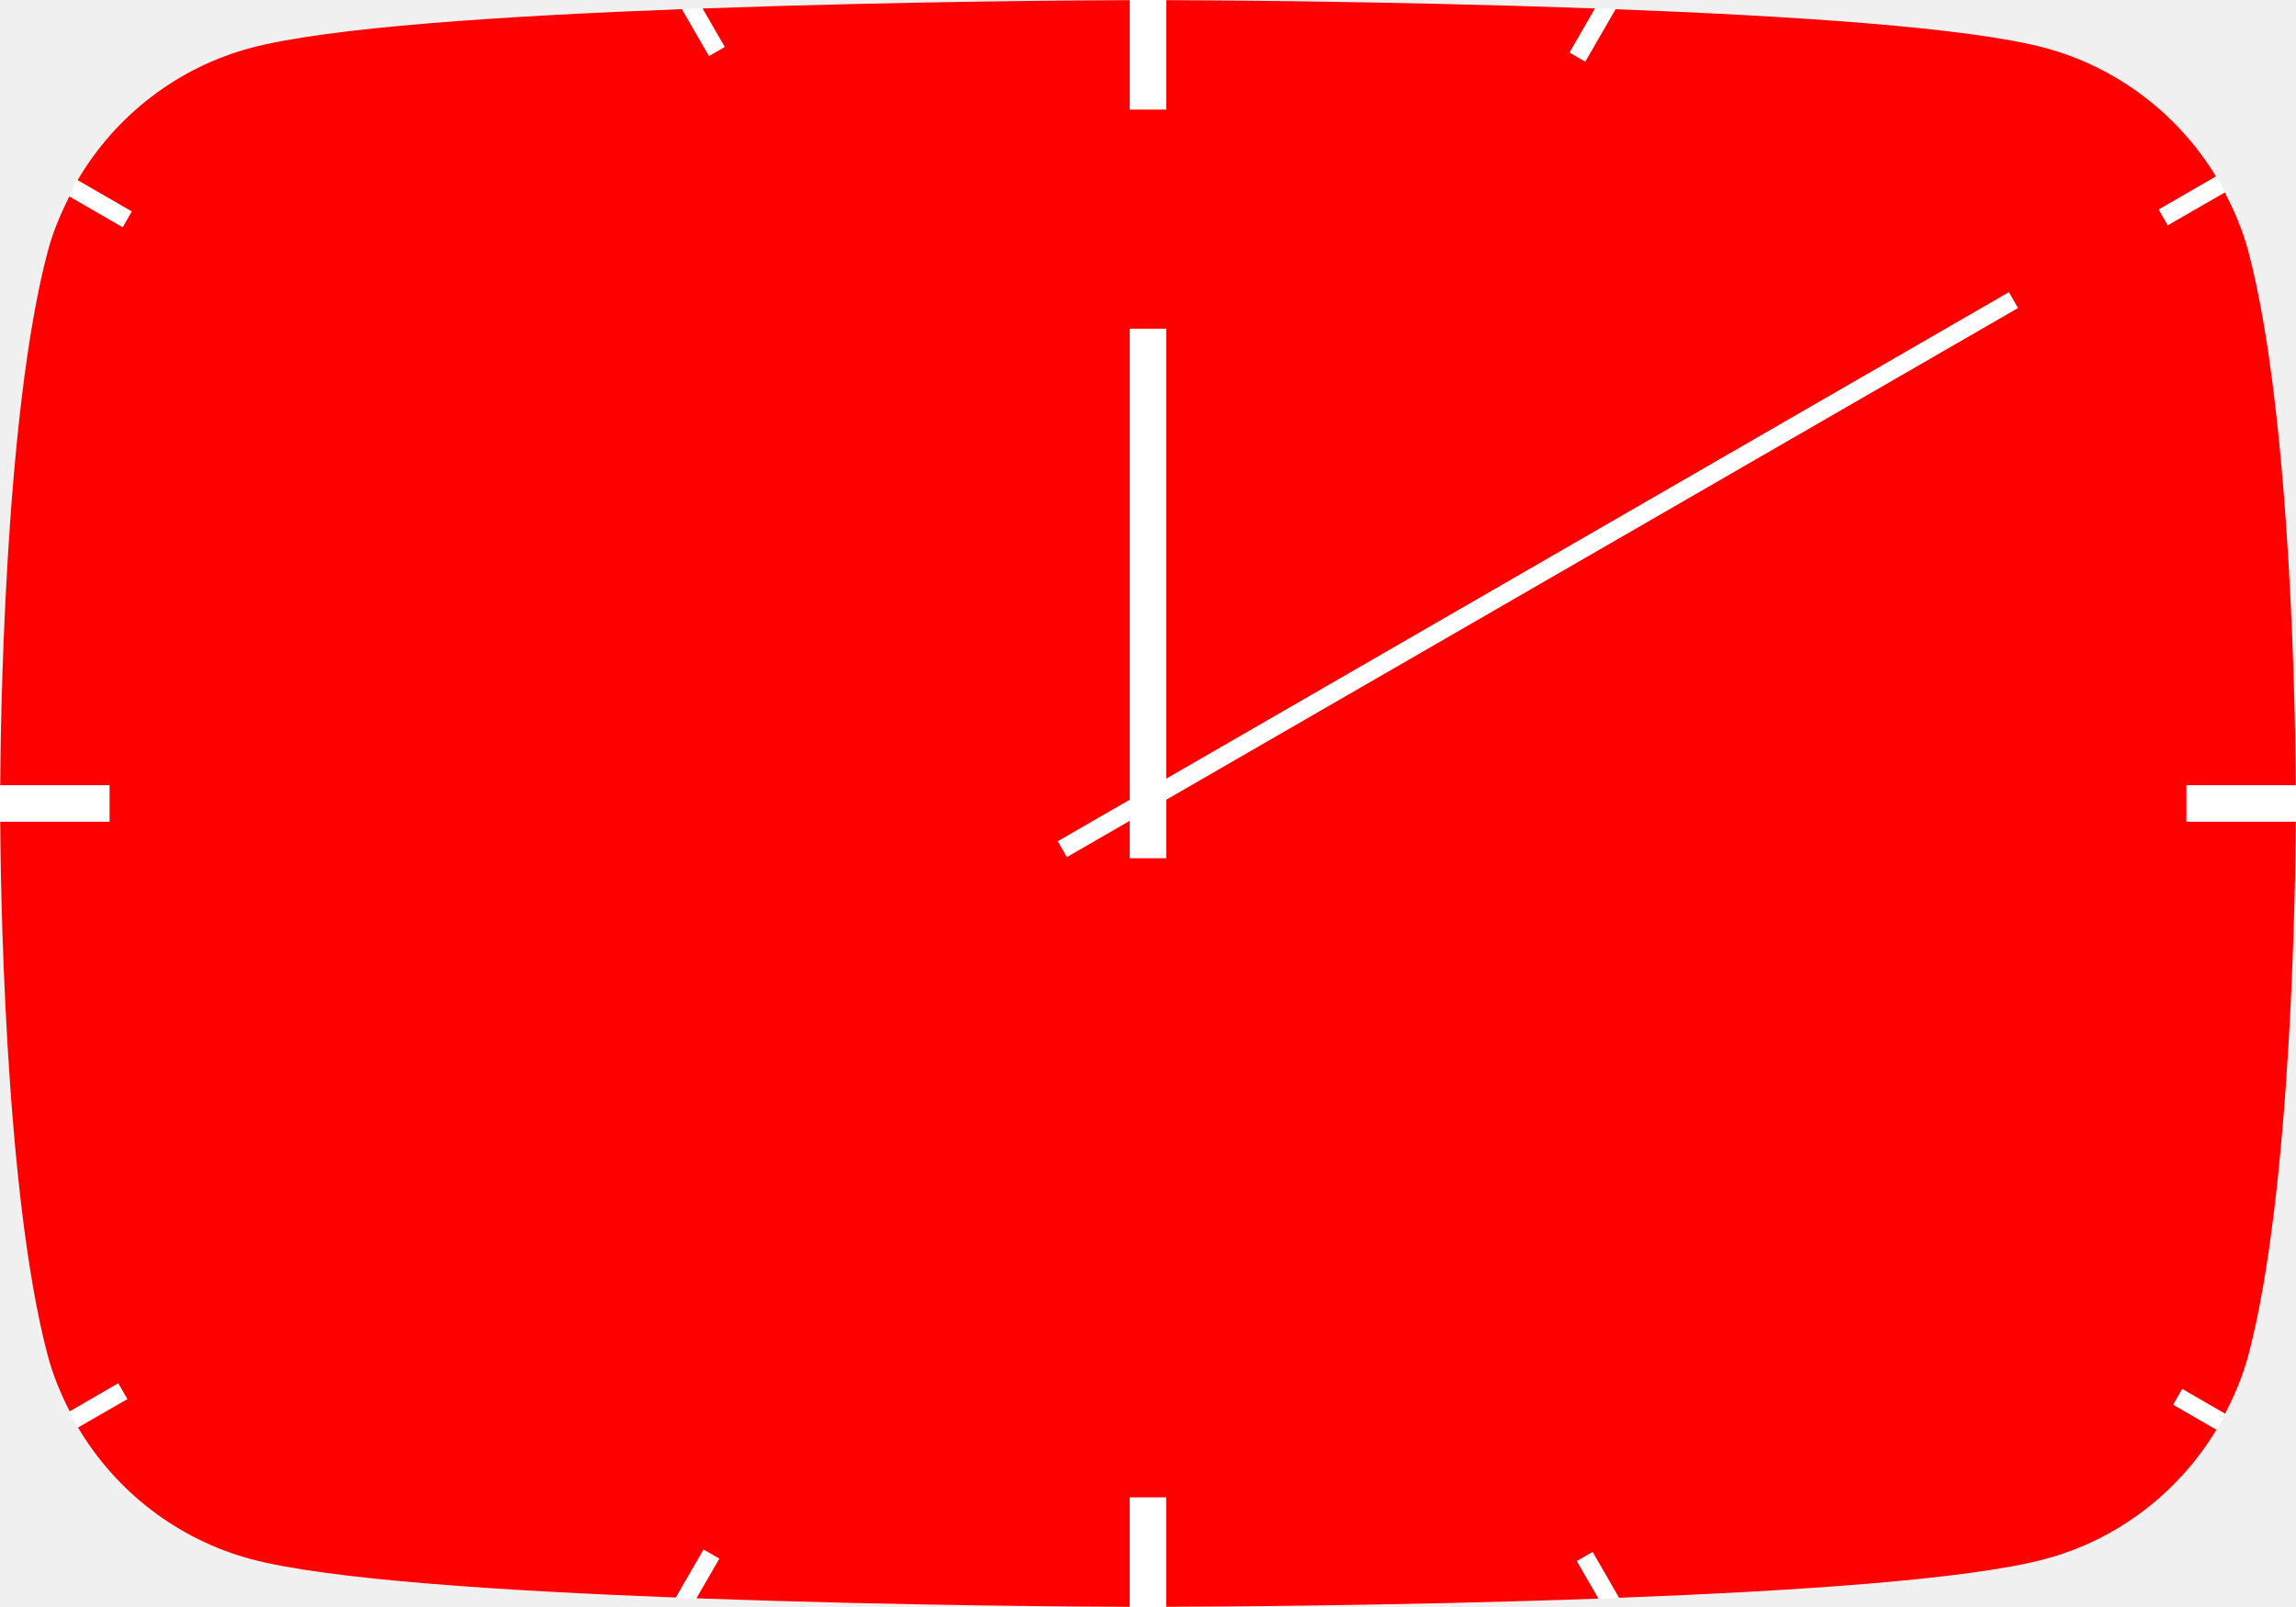
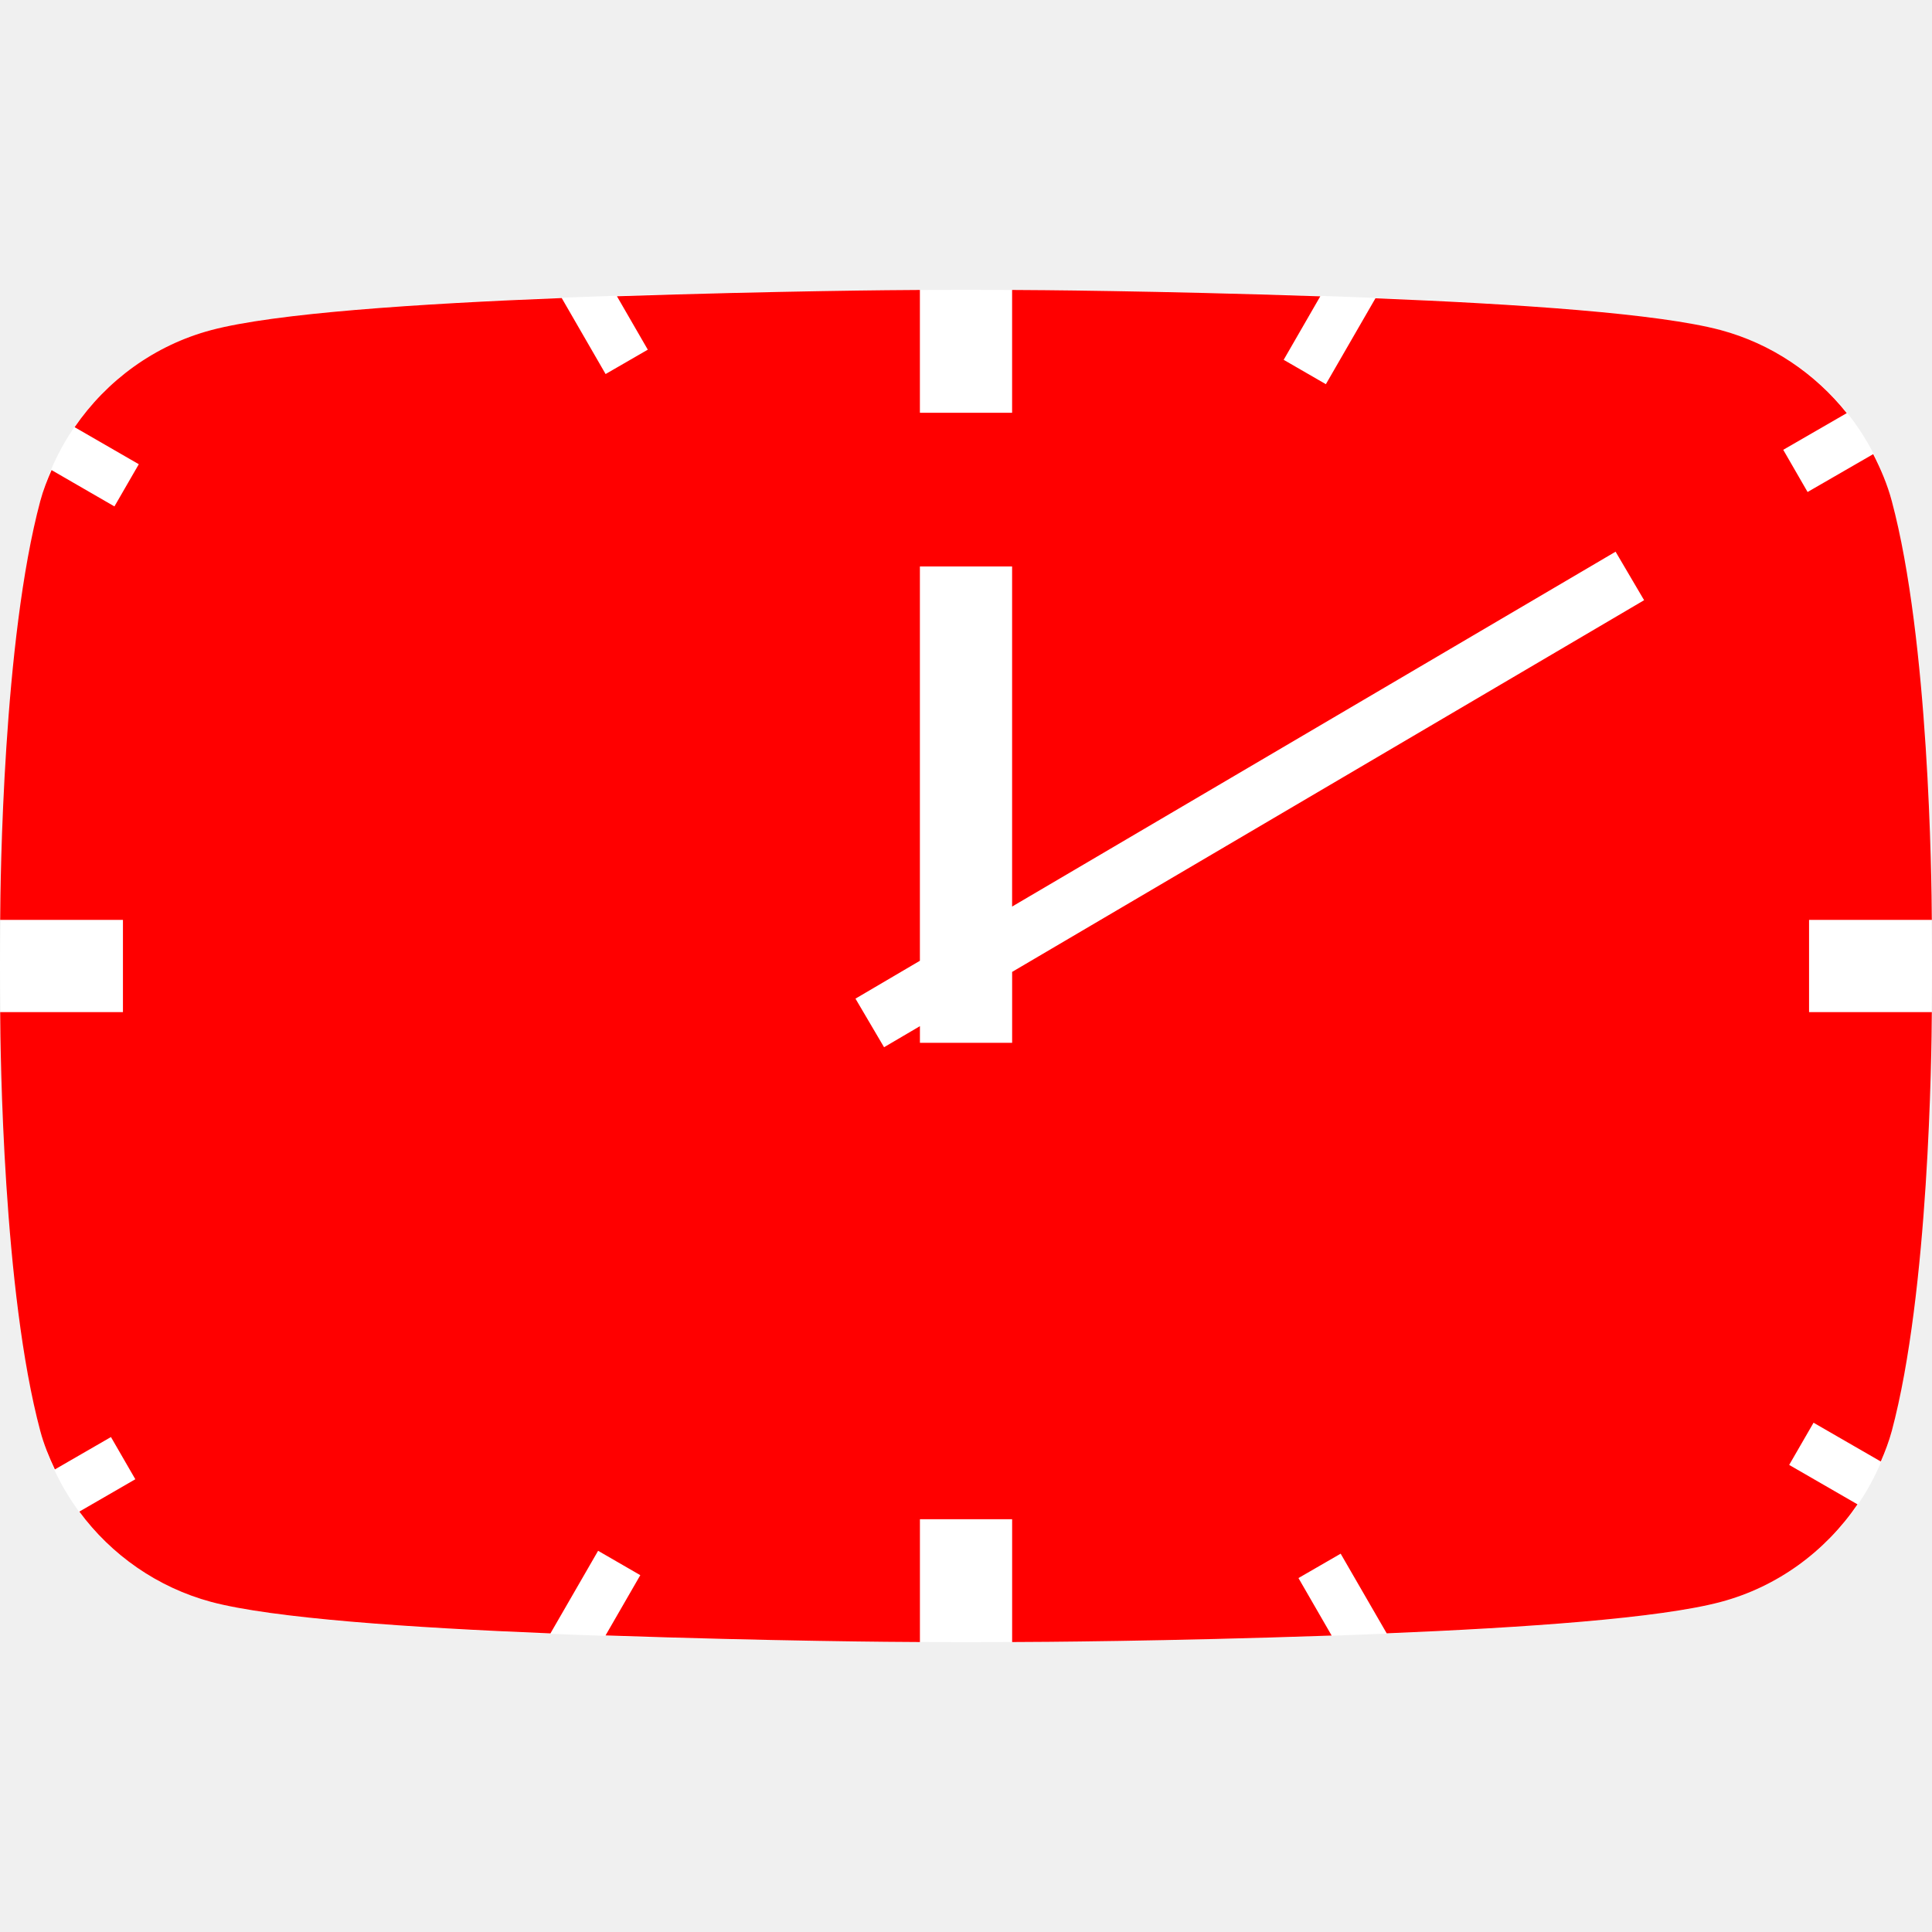
- <svg xmlns="http://www.w3.org/2000/svg" version="1.1" id="Layer_1" x="0px" y="0px" viewBox="0 0 62.86 44" xml:space="preserve" width="62.86" height="44">
+ <svg xmlns="http://www.w3.org/2000/svg" version="1.1" id="Layer_1" x="0px" y="0px" viewBox="0 0 62.86 62.86" xml:space="preserve" width="62.86" height="62.86">
  <defs id="defs9" />
-   <path fill="#ff0000" d="M 61.55,6.87 C 60.83,4.17 58.7,2.04 55.99,1.31 51.09,0 31.43,0 31.43,0 31.43,0 11.78,0 6.87,1.31 4.17,2.03 2.04,4.16 1.31,6.87 0,11.77 0,22 0,22 c 0,0 0,10.23 1.31,15.13 0.72,2.7 2.85,4.83 5.56,5.56 C 11.78,44 31.43,44 31.43,44 c 0,0 19.66,0 24.56,-1.31 2.7,-0.72 4.83,-2.85 5.56,-5.56 1.31,-4.9 1.31,-15.13 1.31,-15.13 0,0 0,-10.23 -1.31,-15.13 z" class="style-scope yt-icon" id="path2-8" style="fill:#ffffff" />
-   <path id="path2" style="fill:#ff0000;fill-opacity:1" d="m 30.93,0.004 c -0.719,0.002 -5.91,0.02 -11.695,0.227 l 0.609,1.055 -0.434,0.25 L 18.668,0.25 C 13.832,0.433 8.984,0.746 6.869,1.311 4.855,1.848 3.16,3.17 2.125,4.932 l 1.484,0.857 -0.25,0.434 -1.461,-0.844 C 1.659,5.853 1.451,6.346 1.311,6.869 0.098,11.404 0.013,20.168 0.006,21.5 H 3 v 1 H 0.006 c 0.007,1.332 0.092,10.096 1.305,14.631 0.142,0.532 0.351,1.033 0.596,1.514 L 3.238,37.875 l 0.25,0.434 -1.352,0.779 c 1.033,1.745 2.721,3.06 4.732,3.602 2.091,0.558 6.852,0.869 11.633,1.053 l 0.76,-1.316 0.434,0.25 -0.629,1.088 c 5.847,0.212 11.143,0.23 11.863,0.232 V 41 h 1 v 2.996 c 0.77,-0.001 6.208,-0.02 11.834,-0.223 l -0.594,-1.029 0.434,-0.25 0.725,1.256 c 4.759,-0.182 9.546,-0.495 11.662,-1.061 1.982,-0.529 3.652,-1.821 4.691,-3.541 l -1.186,-0.684 0.25,-0.434 1.174,0.678 c 0.26,-0.499 0.481,-1.023 0.631,-1.578 C 62.763,32.596 62.847,23.832 62.854,22.5 h -2.994 v -1 h 2.994 C 62.847,20.168 62.763,11.404 61.551,6.869 61.401,6.306 61.176,5.776 60.91,5.27 l -1.561,0.9 -0.25,-0.434 1.57,-0.906 C 59.633,3.128 57.969,1.844 55.99,1.311 53.885,0.748 49.057,0.435 44.232,0.252 l -0.83,1.437 -0.432,-0.25 0.697,-1.209 C 37.868,0.023 32.649,0.006 31.93,0.004 V 3 h -1 z M 55,8 55.25,8.434 31.93,21.898 V 23.5 h -1 v -1.025 l -1.721,0.994 -0.25,-0.434 1.971,-1.139 V 9 h 1 v 12.32 z" />
+   <path fill="#ff0000" d="M 61.55,16.3 C 60.83,13.6 58.7,11.47 55.99,10.74 51.09,9.43 31.43,9.43 31.43,9.43 c 0,0 -19.65,0 -24.56,1.31 -2.7,0.72 -4.83,2.85 -5.56,5.56 C 0,21.2 0,31.43 0,31.43 c 0,0 0,10.23 1.31,15.13 0.72,2.7 2.85,4.83 5.56,5.56 4.91,1.31 24.56,1.31 24.56,1.31 0,0 19.66,0 24.56,-1.31 2.7,-0.72 4.83,-2.85 5.56,-5.56 1.31,-4.9 1.31,-15.13 1.31,-15.13 0,0 0,-10.23 -1.31,-15.13 z" class="style-scope yt-icon" id="path2-8" style="fill:#ffffff" />
+   <path id="path2" style="fill:#ff0000;fill-opacity:1" d="m 29.93,9.434 c -0.677,0.002 -4.586,0.031 -9.857,0.205 l 1.004,1.738 -1.373,0.793 -1.428,-2.473 C 13.573,9.882 8.926,10.192 6.869,10.741 5.037,11.229 3.475,12.372 2.428,13.899 L 4.516,15.104 3.723,16.477 1.678,15.295 C 1.535,15.62 1.404,15.951 1.311,16.299 0.098,20.834 0.013,28.598 0.006,29.93 H 4 v 3 H 0.006 c 0.007,1.332 0.092,9.096 1.305,13.631 0.116,0.436 0.285,0.847 0.475,1.248 l 1.824,-1.053 0.793,1.373 -1.822,1.053 c 1.042,1.412 2.542,2.467 4.289,2.938 2.003,0.534 6.465,0.839 11.039,1.025 l 1.551,-2.688 1.373,0.793 -1.131,1.961 c 5.463,0.187 9.539,0.213 10.229,0.215 V 49.43 h 3 v 3.996 c 0.747,-0.001 5.012,-0.025 10.396,-0.211 l -1.08,-1.871 1.373,-0.793 1.498,2.592 c 4.488,-0.186 8.875,-0.489 10.873,-1.023 1.837,-0.49 3.398,-1.64 4.445,-3.174 l -2.223,-1.283 0.793,-1.373 2.188,1.262 C 61.333,47.231 61.458,46.904 61.551,46.561 62.763,42.026 62.847,34.262 62.854,32.93 h -3.994 v -3 h 3.994 c -0.007,-1.332 -0.09,-9.096 -1.303,-13.631 -0.143,-0.536 -0.357,-1.04 -0.605,-1.523 L 58.812,16.008 58.02,14.635 60.086,13.442 C 59.055,12.152 57.635,11.184 55.99,10.741 53.961,10.198 49.398,9.891 44.752,9.705 L 43.139,12.5 41.766,11.707 42.957,9.641 C 37.592,9.461 33.613,9.436 32.93,9.434 V 13.43 h -3 z m 22.635,8.516 0.928,1.578 -20.562,12.094 V 33.93 h -3 V 33.387 L 28.764,34.073 27.834,32.492 29.93,31.26 V 18.43 h 3 v 11.066 z" />
</svg>
